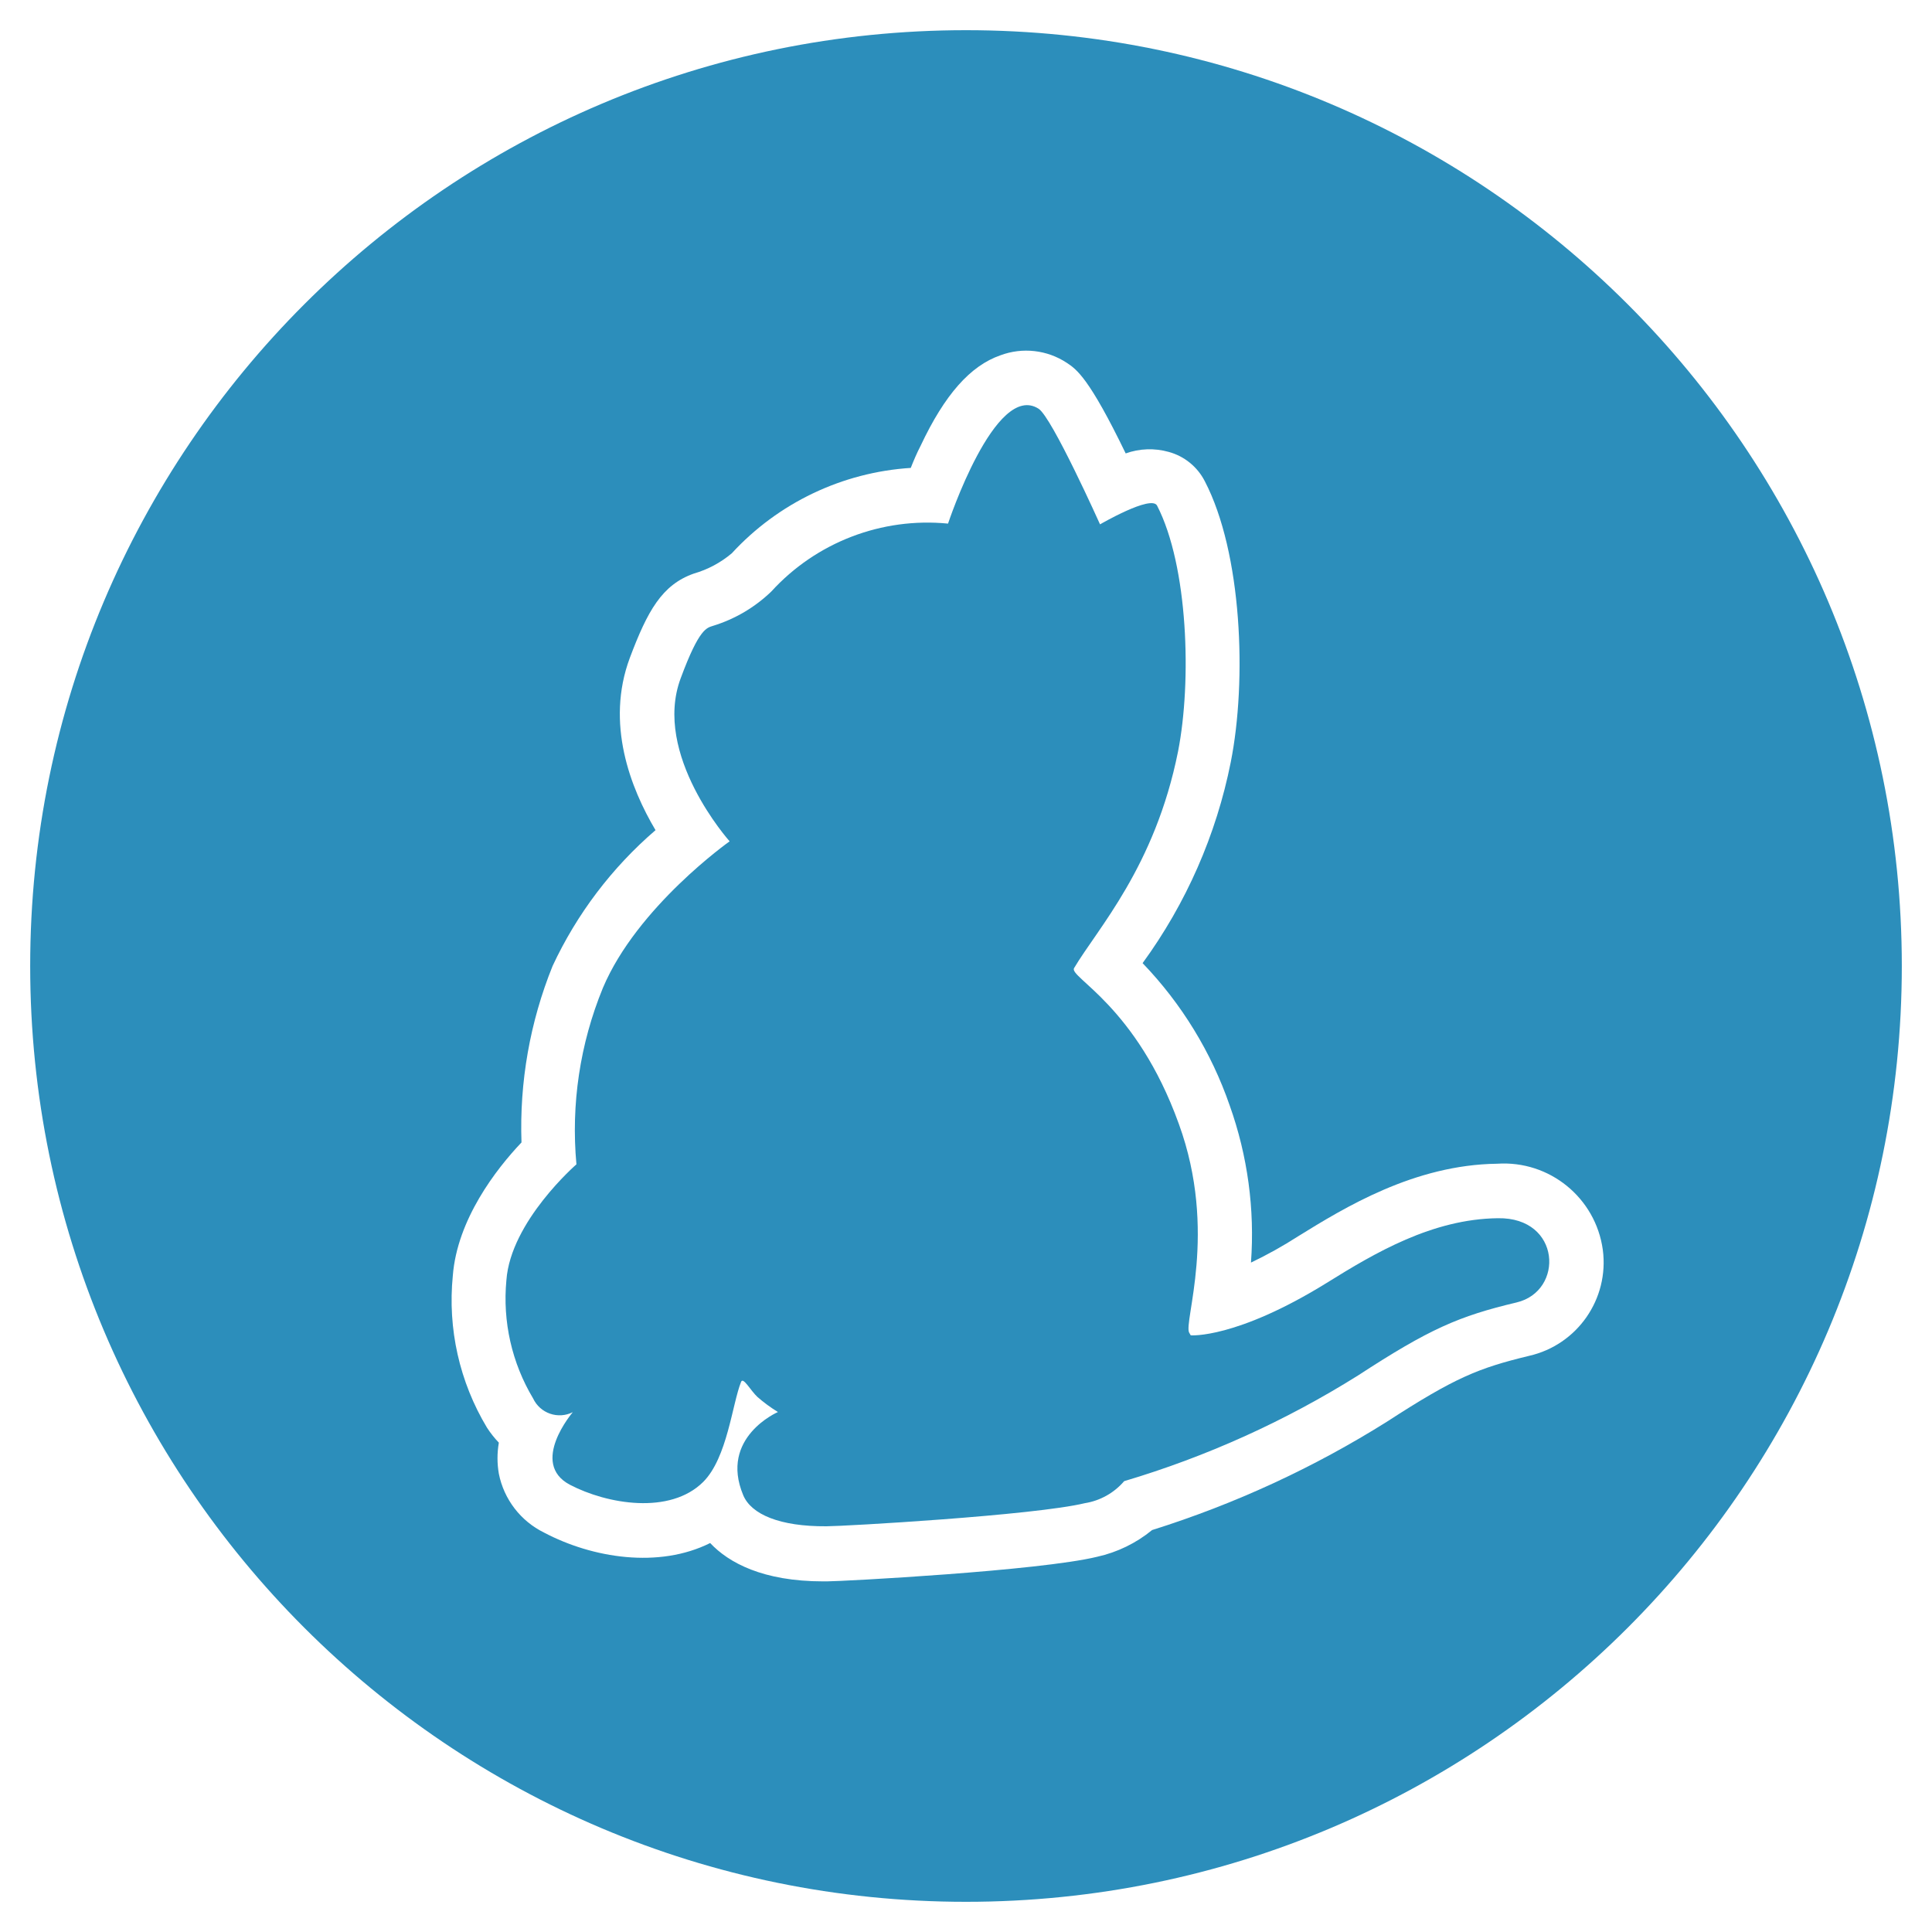
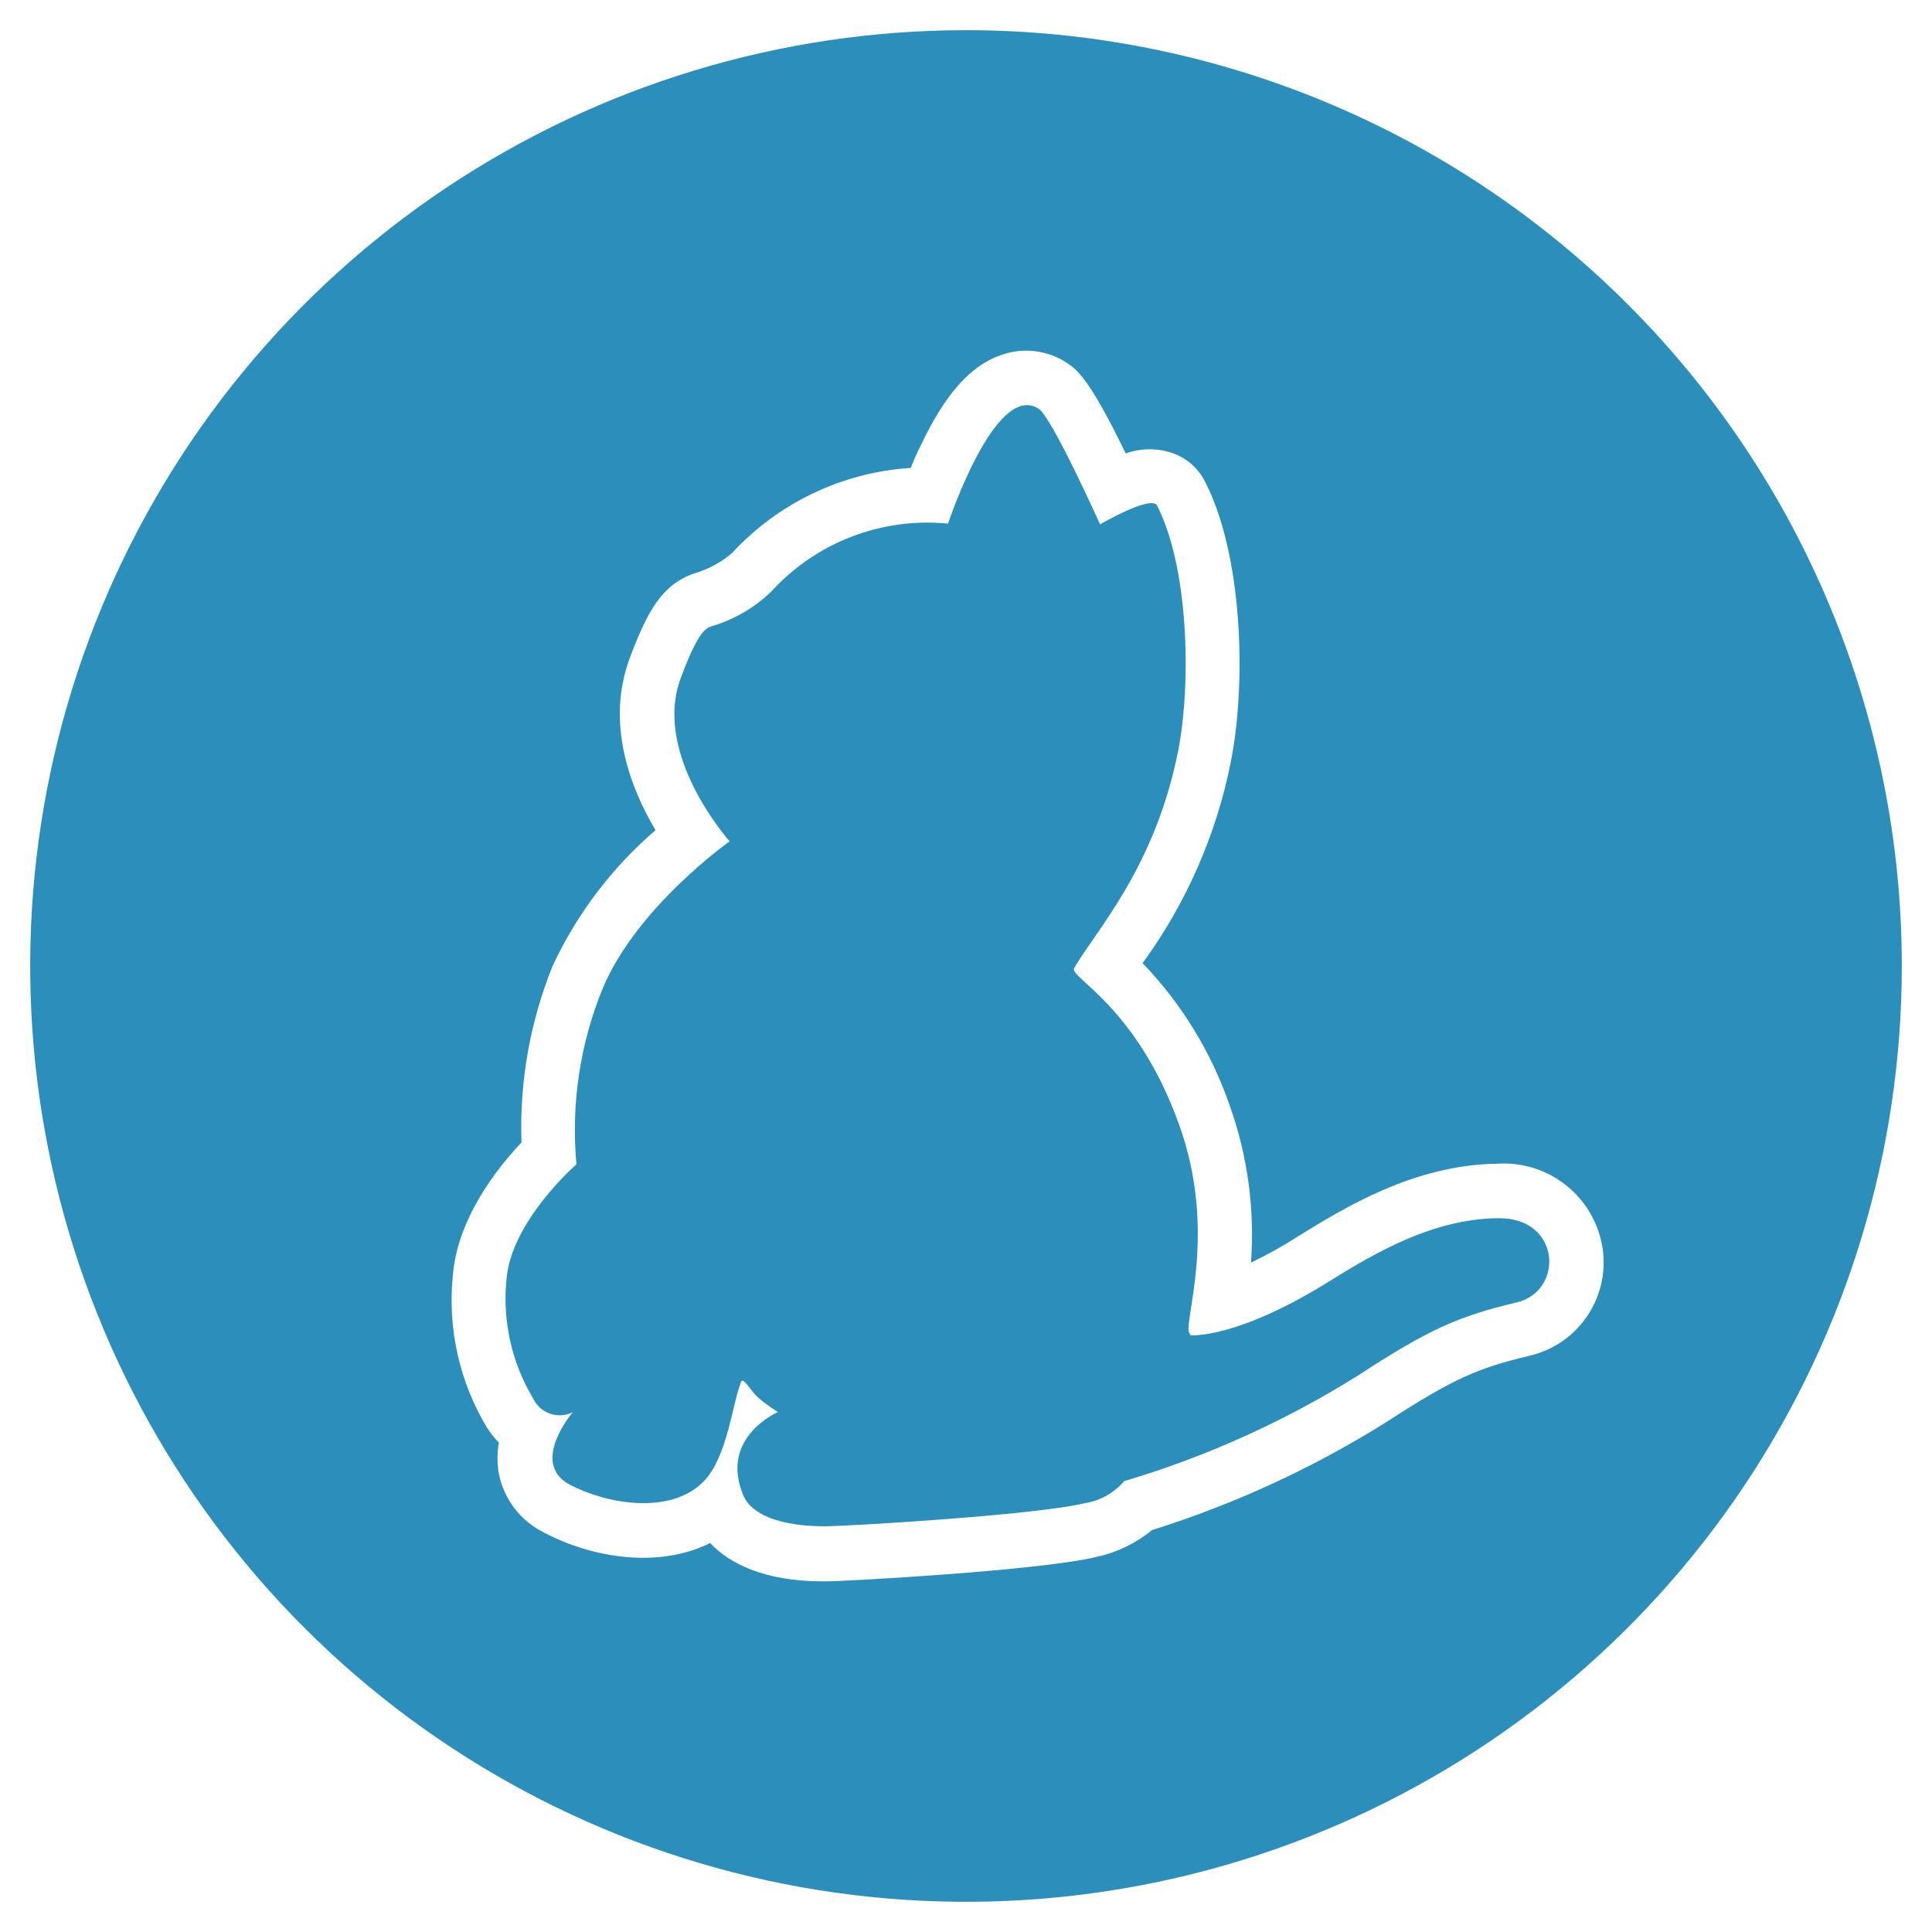
- <svg xmlns="http://www.w3.org/2000/svg" viewBox="0 0 128 128">
-   <g fill="#2c8ebb">
-     <path d="M99.24 80.71C94.9 80.76 91.1 83 87.89 85c-6 3.71-9 3.47-9 3.47l-.1-.17c-.41-.67 1.92-6.68-.69-13.84-2.82-7.83-7.3-9.72-6.94-10.32 1.53-2.59 5.36-6.7 6.89-14.36.91-4.64.67-12.28-1.39-16.28-.38-.74-3.78 1.24-3.78 1.24s-3.18-7.09-4.07-7.66c-2.87-1.84-6 7.61-6 7.61a14 14 0 00-11.71 4.5 9.64 9.64 0 01-3.85 2.27c-.41.14-.91.12-2.15 3.47-1.9 5.07 3.24 10.81 3.24 10.81s-6.13 4.33-8.4 9.72a24.78 24.78 0 00-1.75 11.68s-4.36 3.78-4.64 7.68a12.87 12.87 0 001.77 7.83 1.94 1.94 0 002.63.91s-2.9 3.38-.19 4.81c2.47 1.29 6.63 2 8.83-.19 1.6-1.6 1.92-5.17 2.51-6.63.14-.34.62.57 1.08 1a10 10 0 001.36 1s-3.9 1.68-2.3 5.51c.53 1.27 2.42 2.08 5.51 2.06 1.15 0 13.76-.72 17.12-1.53a4.33 4.33 0 002.61-1.46 63 63 0 0015.49-7c4.74-3.09 6.68-3.93 10.51-4.84 3.16-.75 2.95-5.65-1.24-5.58z" />
-     <path d="M64 2a62 62 0 1062 62A62 62 0 0064 2zm37.3 87.83c-3.35.81-4.91 1.44-9.41 4.36a67 67 0 01-15.56 7.18 8.71 8.71 0 01-3.64 1.77c-3.81.93-16.88 1.63-17.91 1.63h-.24c-4 0-6.27-1.24-7.49-2.54-3.4 1.7-7.8 1-11-.69a5.55 5.55 0 01-3-3.9 6 6 0 010-2.06 6.66 6.66 0 01-.79-1A16.38 16.38 0 0130 84.52c.29-3.73 2.87-7.06 4.55-8.83A28.56 28.56 0 0136.61 64a26.82 26.82 0 016.82-9c-1.65-2.78-3.33-7.06-1.7-11.42 1.17-3.11 2.13-4.84 4.24-5.58a6.84 6.84 0 002.51-1.34A17.65 17.65 0 0160.34 31c.19-.48.41-1 .65-1.46 1.6-3.4 3.3-5.31 5.29-6a4.88 4.88 0 014.4.5c.65.43 1.48 1 3.9 6a4.69 4.69 0 012.85-.1 3.81 3.81 0 012.39 1.94c2.47 4.74 2.8 13.19 1.72 18.62a33.8 33.8 0 01-5.84 13.31 25.73 25.73 0 015.77 9.43 25.42 25.42 0 011.41 10.41A28.7 28.7 0 0086 81.91c3.06-1.89 7.68-4.74 13.19-4.81a6.62 6.62 0 017 5.7 6.35 6.35 0 01-4.89 7.03z" />
-   </g>
+ <svg xmlns="http://www.w3.org/2000/svg" width="64" height="64" viewBox="0 0 64 64" fill="none">
+   <path d="M49.62 40.355C47.45 40.38 45.55 41.5 43.945 42.5C40.945 44.355 39.445 44.235 39.445 44.235L39.395 44.15C39.19 43.815 40.355 40.81 39.05 37.23C37.64 33.315 35.4 32.37 35.58 32.07C36.345 30.775 38.26 28.72 39.025 24.89C39.48 22.57 39.36 18.75 38.33 16.75C38.14 16.38 36.44 17.37 36.44 17.37C36.44 17.37 34.85 13.825 34.405 13.54C32.97 12.62 31.405 17.345 31.405 17.345C30.321 17.239 29.228 17.387 28.211 17.777C27.195 18.168 26.284 18.79 25.55 19.595C25.006 20.119 24.347 20.508 23.625 20.73C23.42 20.8 23.17 20.79 22.55 22.465C21.6 25 24.17 27.87 24.17 27.87C24.17 27.87 21.105 30.035 19.97 32.73C19.212 34.578 18.912 36.581 19.095 38.57C19.095 38.57 16.915 40.46 16.775 42.41C16.645 43.776 16.955 45.148 17.66 46.325C17.715 46.443 17.793 46.548 17.89 46.635C17.986 46.721 18.099 46.788 18.221 46.83C18.344 46.873 18.474 46.89 18.603 46.882C18.733 46.873 18.859 46.838 18.975 46.78C18.975 46.78 17.525 48.47 18.88 49.185C20.115 49.83 22.195 50.185 23.295 49.09C24.095 48.29 24.255 46.505 24.55 45.775C24.62 45.605 24.86 46.06 25.09 46.275C25.302 46.461 25.53 46.628 25.77 46.775C25.77 46.775 23.82 47.615 24.62 49.53C24.885 50.165 25.83 50.57 27.375 50.56C27.95 50.56 34.255 50.2 35.935 49.795C36.443 49.714 36.906 49.456 37.24 49.065C39.968 48.254 42.573 47.076 44.985 45.565C47.355 44.02 48.325 43.6 50.24 43.145C51.82 42.77 51.715 40.32 49.62 40.355V40.355Z" fill="#2C8EBB" />
+   <path d="M32 1C25.869 1 19.875 2.818 14.777 6.224C9.679 9.631 5.706 14.472 3.36 20.137C1.013 25.801 0.4 32.034 1.596 38.048C2.792 44.061 5.744 49.585 10.08 53.92C14.415 58.256 19.939 61.208 25.952 62.404C31.966 63.6 38.199 62.987 43.863 60.64C49.528 58.294 54.369 54.321 57.776 49.223C61.182 44.125 63 38.131 63 32C63 23.778 59.734 15.893 53.92 10.08C48.107 4.266 40.222 1 32 1V1ZM50.65 44.915C48.975 45.32 48.195 45.635 45.945 47.095C43.516 48.62 40.901 49.826 38.165 50.685C37.636 51.119 37.013 51.422 36.345 51.57C34.44 52.035 27.905 52.385 27.39 52.385H27.27C25.27 52.385 24.135 51.765 23.525 51.115C21.825 51.965 19.625 51.615 18.025 50.77C17.642 50.582 17.307 50.309 17.047 49.97C16.787 49.632 16.608 49.239 16.525 48.82C16.466 48.479 16.466 48.131 16.525 47.79C16.378 47.636 16.245 47.469 16.13 47.29C15.222 45.779 14.825 44.015 15 42.26C15.145 40.395 16.435 38.73 17.275 37.845C17.205 35.846 17.556 33.855 18.305 32C19.109 30.275 20.272 28.741 21.715 27.5C20.89 26.11 20.05 23.97 20.865 21.79C21.45 20.235 21.93 19.37 22.985 19C23.446 18.867 23.873 18.639 24.24 18.33C25.779 16.659 27.903 15.645 30.17 15.5C30.265 15.26 30.375 15 30.495 14.77C31.295 13.07 32.145 12.115 33.14 11.77C33.501 11.635 33.888 11.588 34.27 11.631C34.652 11.675 35.019 11.808 35.34 12.02C35.665 12.235 36.08 12.52 37.29 15.02C37.748 14.856 38.246 14.838 38.715 14.97C38.971 15.04 39.209 15.162 39.415 15.329C39.621 15.496 39.789 15.704 39.91 15.94C41.145 18.31 41.31 22.535 40.77 25.25C40.291 27.654 39.294 29.925 37.85 31.905C39.142 33.249 40.126 34.858 40.735 36.62C41.33 38.287 41.57 40.06 41.44 41.825C41.978 41.568 42.499 41.277 43 40.955C44.53 40.01 46.84 38.585 49.595 38.55C50.431 38.494 51.257 38.757 51.906 39.286C52.556 39.815 52.98 40.57 53.095 41.4C53.2 42.185 53.007 42.981 52.554 43.632C52.102 44.282 51.423 44.74 50.65 44.915V44.915Z" fill="#2C8EBB" />
</svg>
